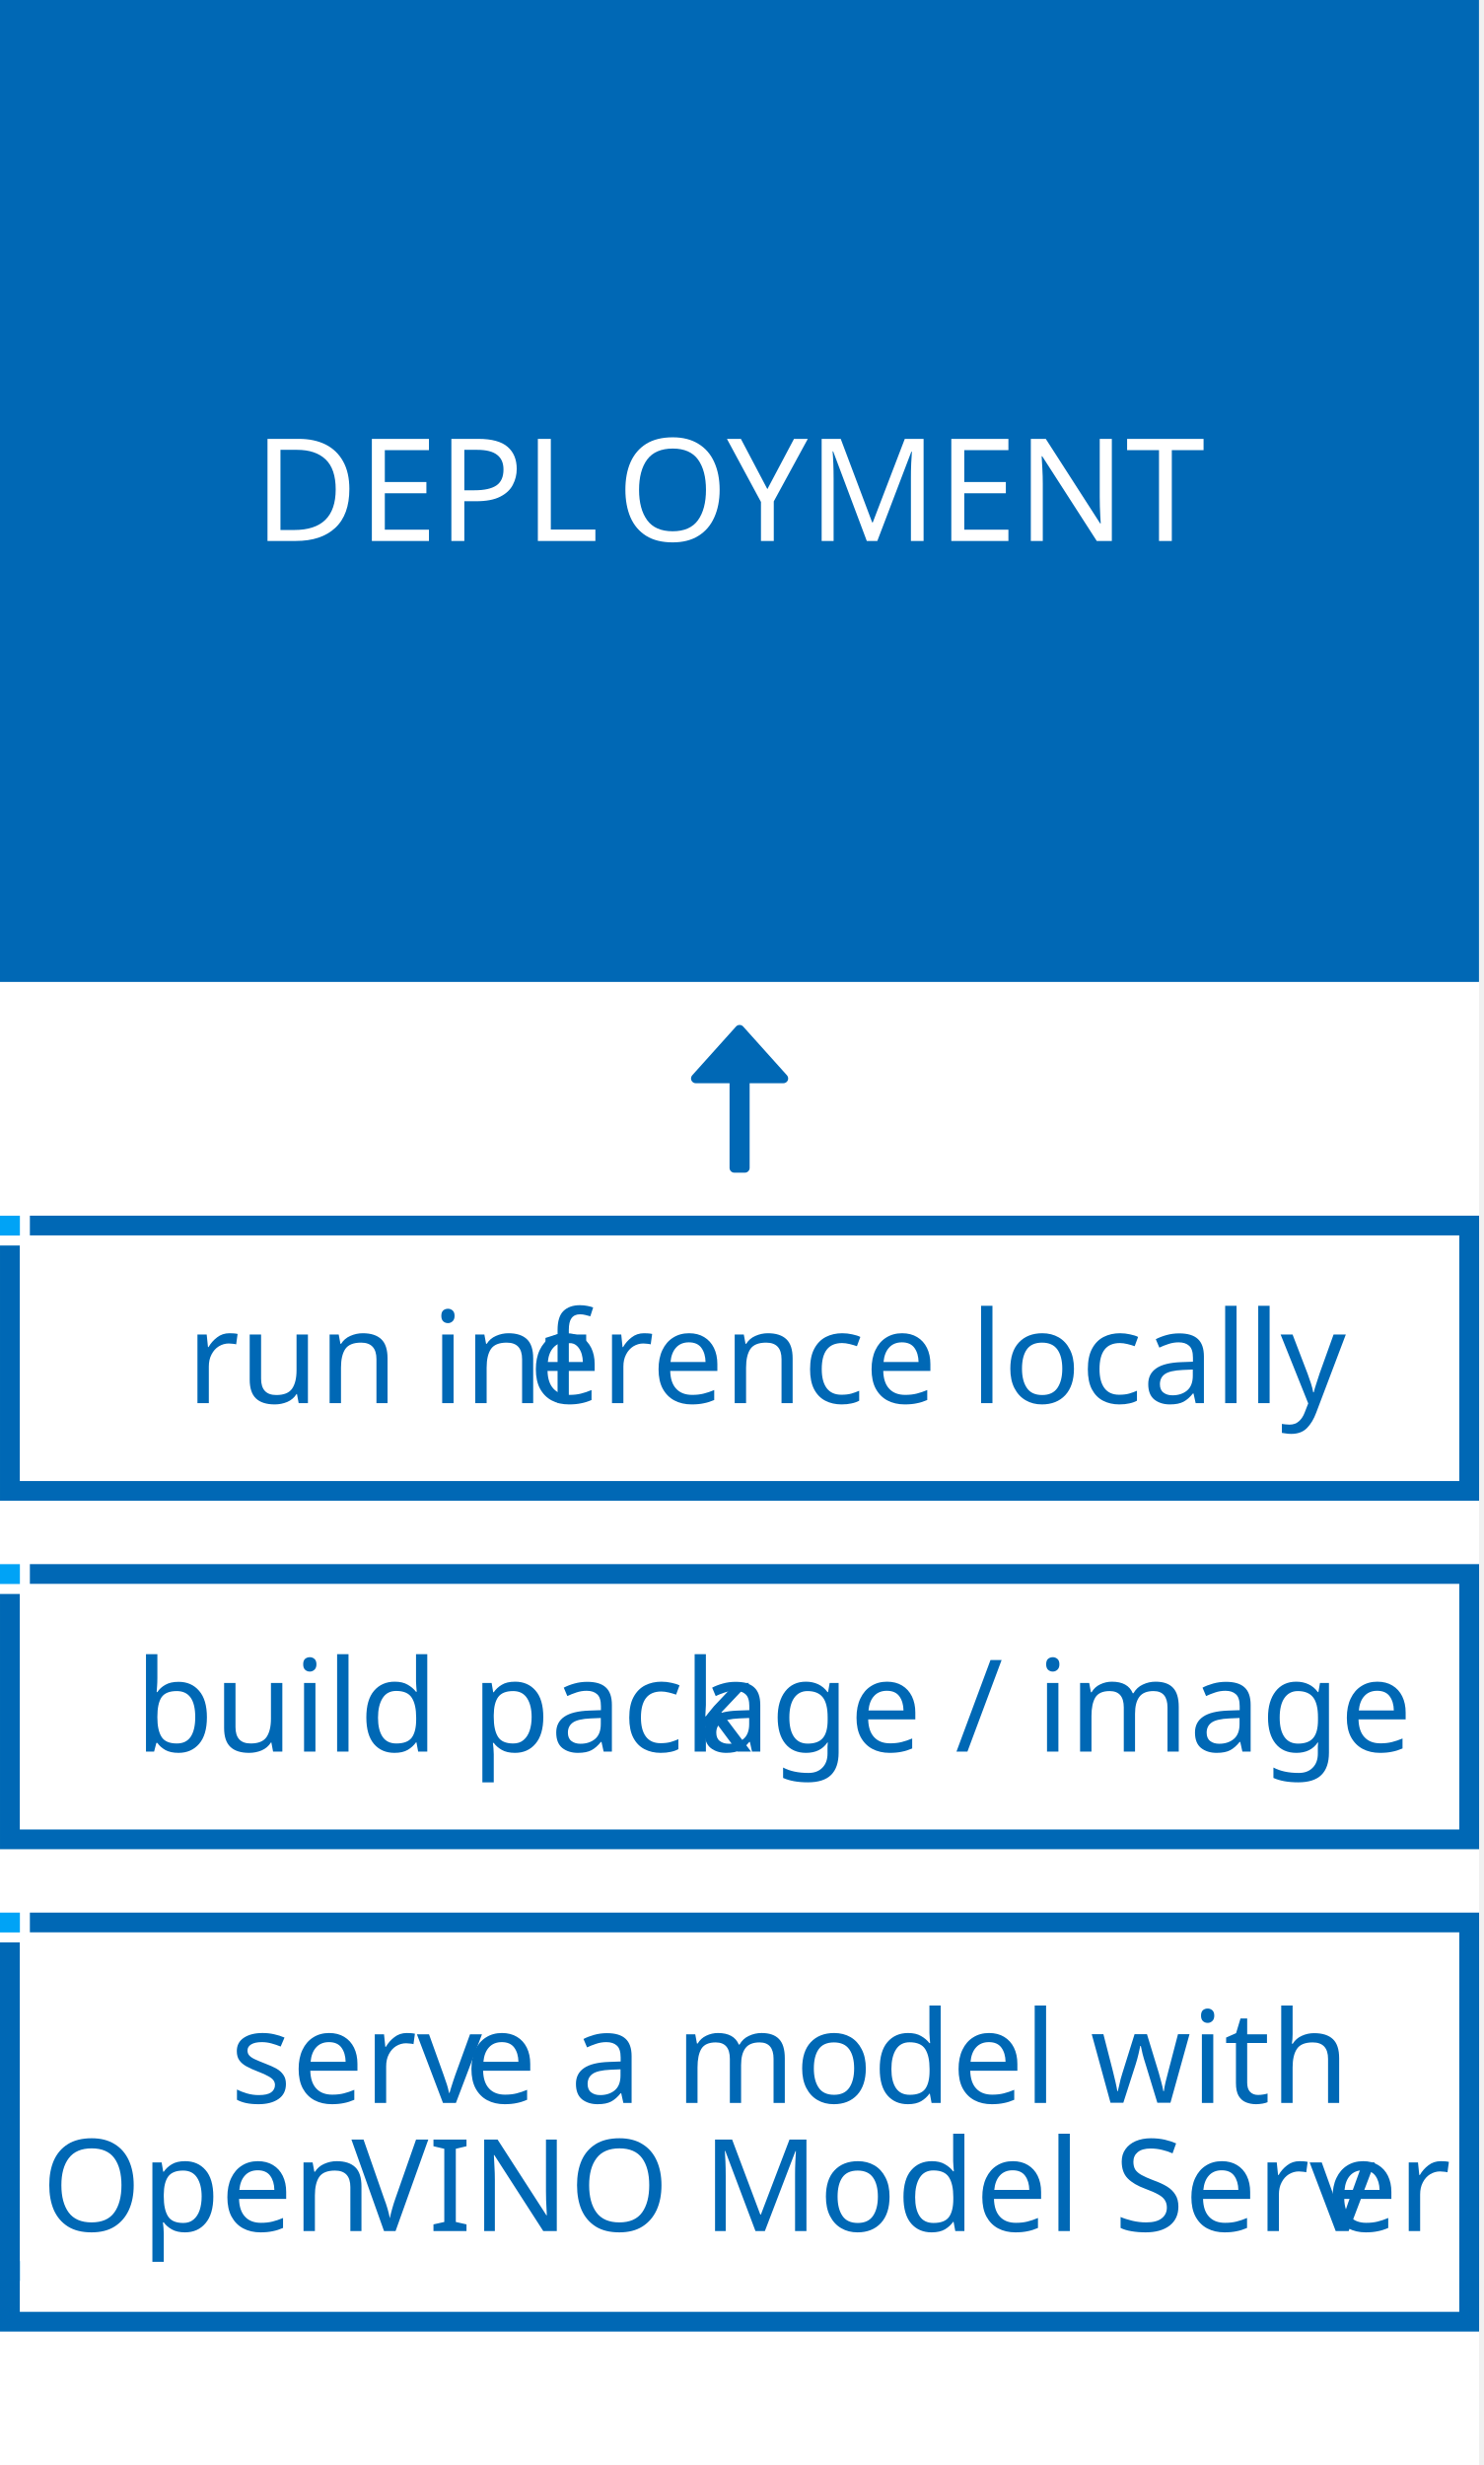
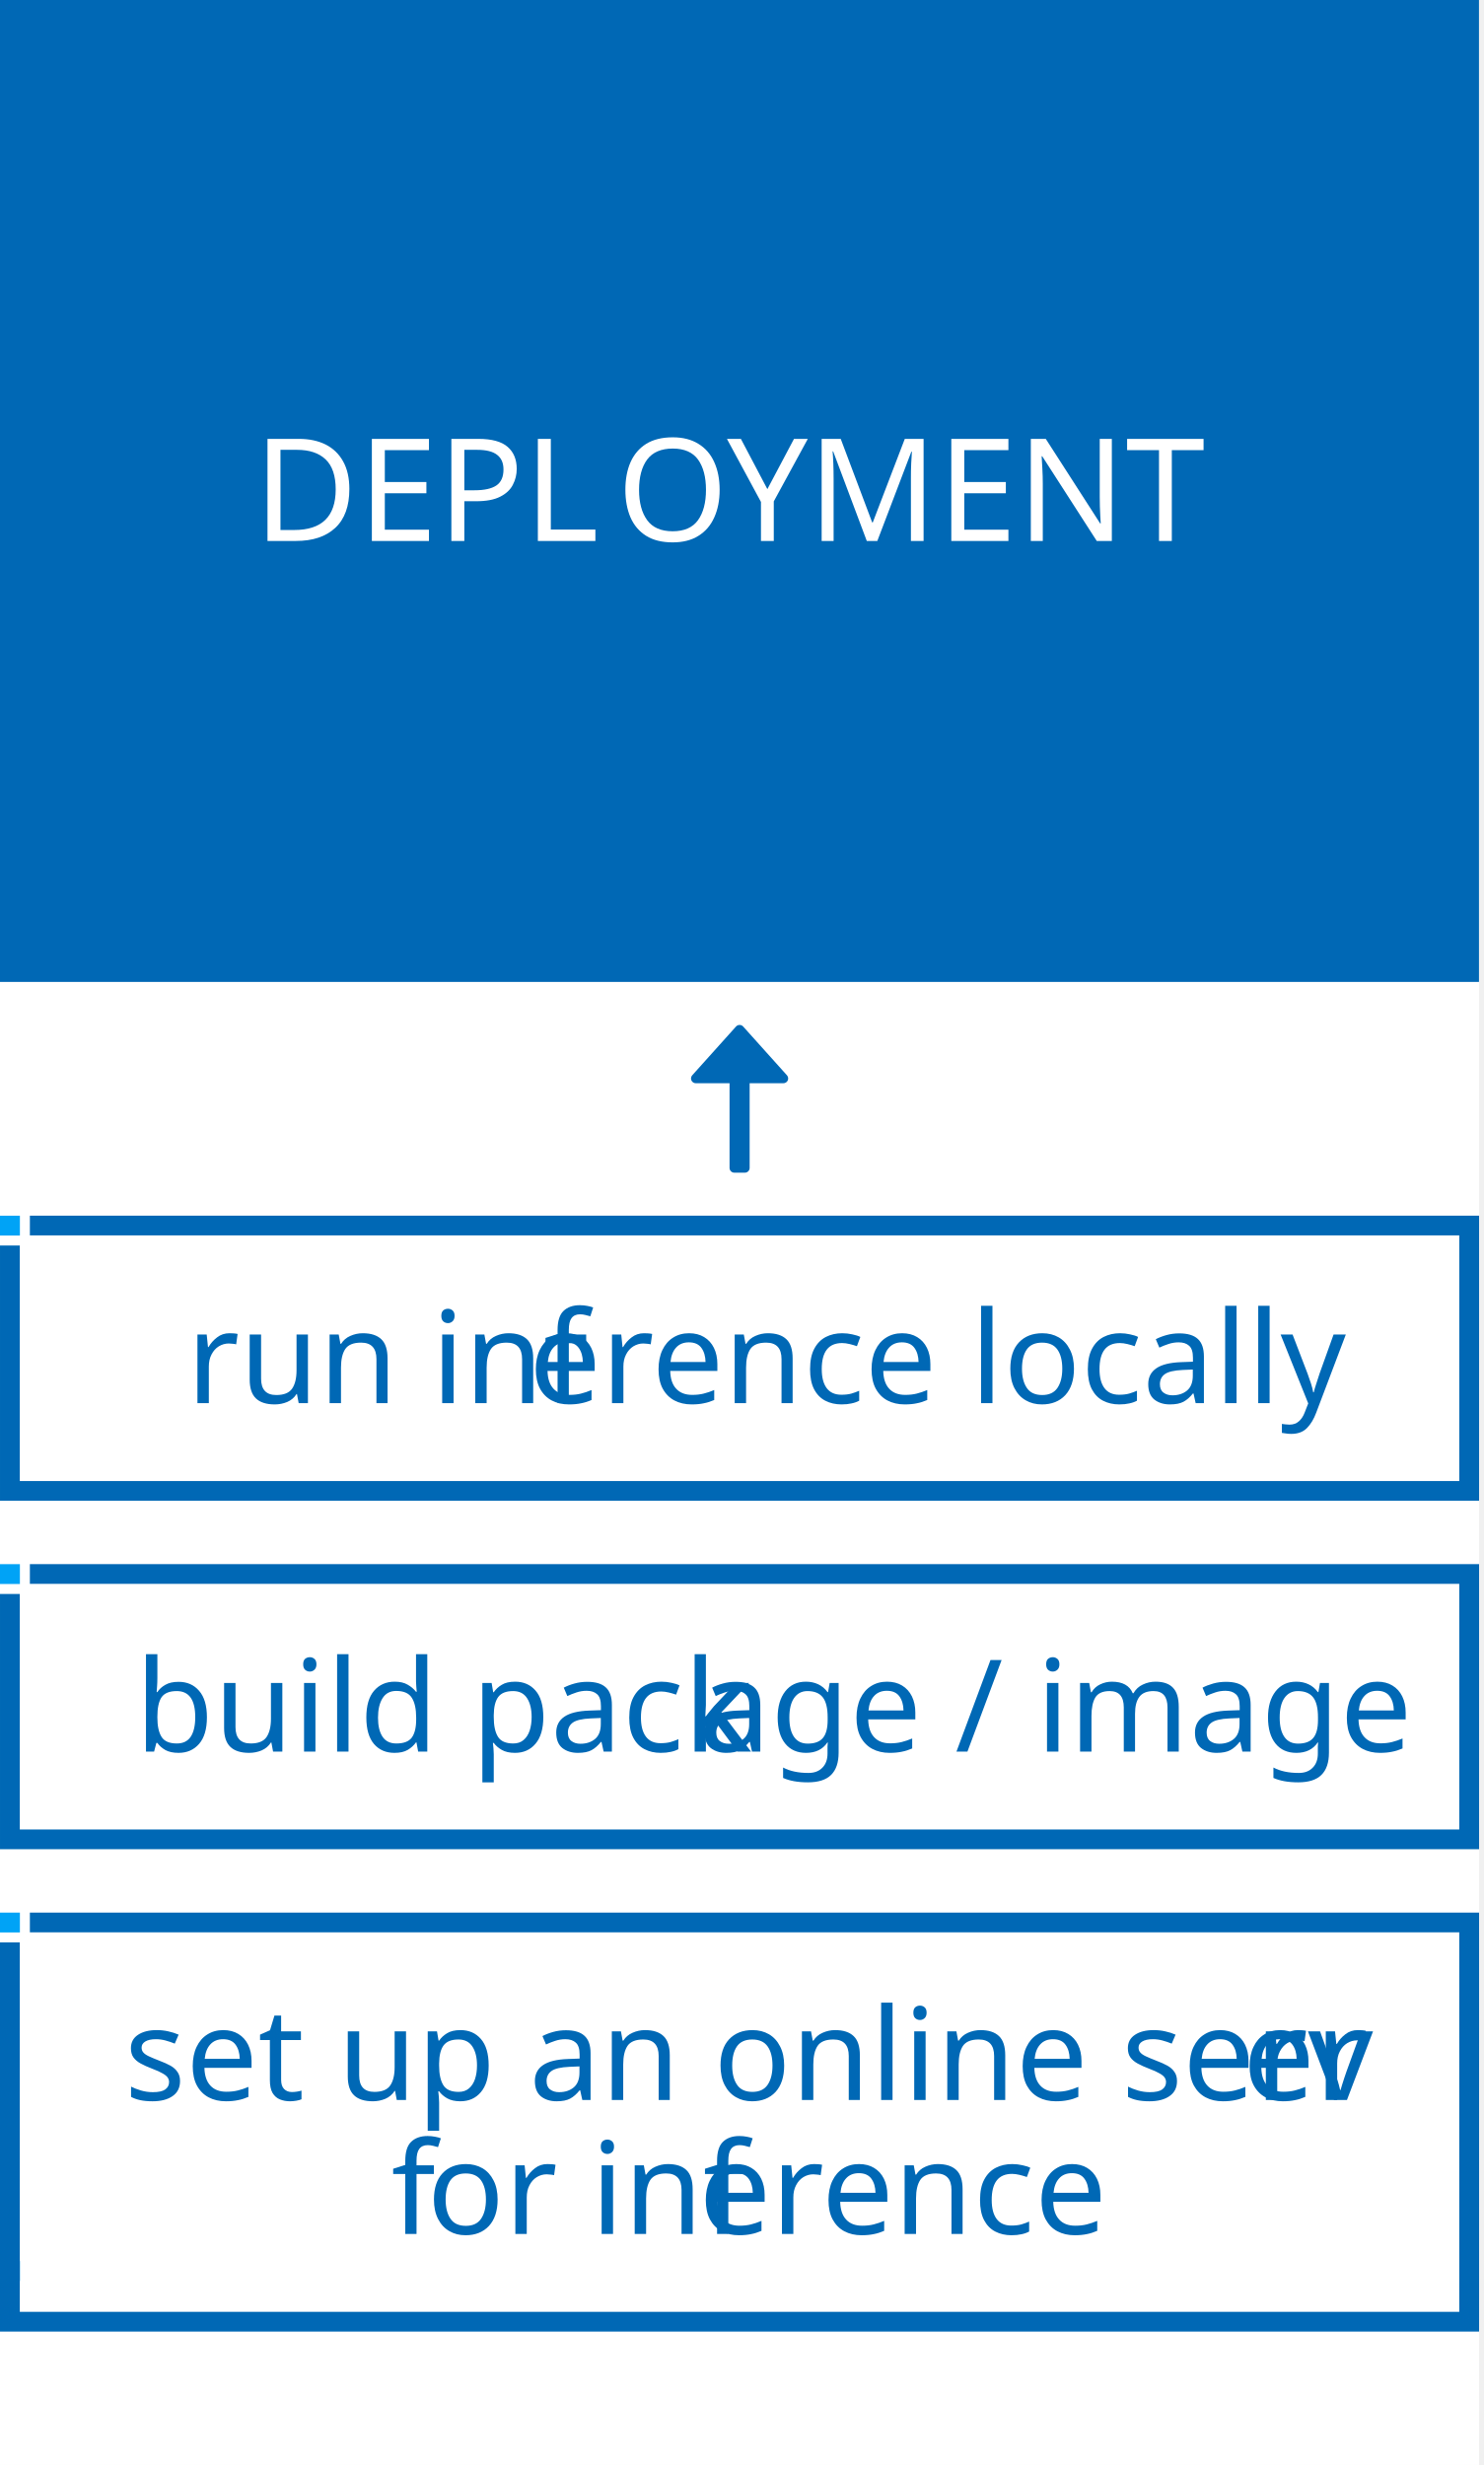
<svg xmlns="http://www.w3.org/2000/svg" width="100%" height="100%" viewBox="0 0 301 500" version="1.1" xml:space="preserve" style="fill-rule:evenodd;clip-rule:evenodd;stroke-linejoin:round;stroke-miterlimit:2;">
  <g transform="matrix(1,0,0,1,-1304,-1386.47)">
    <g id="Artboard3" transform="matrix(1.2405,0,0,1,-4217.7,1302.18)">
      <rect x="3400" y="0" width="1650" height="1199.97" style="fill:none;" />
      <g transform="matrix(0.635691,0,0,2.23727,4371.46,-3971.85)">
        <rect x="125.413" y="1812.98" width="380.444" height="223.486" style="fill:white;" />
      </g>
      <g id="C--btm">
            </g>
      <g id="C--btm1" transform="matrix(0.806126,0,0,1,845.212,48.5296)">
        <g transform="matrix(0.313433,0,0,0.919528,4387.4,165.56)">
          <rect x="273.804" y="280.744" width="12.871" height="4.375" style="fill:rgb(0,163,246);" />
        </g>
        <g transform="matrix(0.313433,0,0,0.919528,4387.4,24.2016)">
          <rect x="273.804" y="280.744" width="12.871" height="4.375" style="fill:rgb(0,163,246);" />
        </g>
        <g transform="matrix(1.00414,0,0,1,4195.29,-5.12162)">
          <path d="M282.818,287.475L575.546,287.475L575.546,345.292L276.783,345.292L276.783,293.518L280.783,293.518L280.783,341.292C313.643,341.292 538.687,341.292 571.546,341.292L571.546,291.475L571.546,291.475L282.818,291.475L282.818,287.475Z" style="fill:rgb(0,104,181);" />
        </g>
        <g transform="matrix(1.84815,0,0,1.84815,3900.85,-263.116)">
          <text x="330.179px" y="315.715px" style="font-family:'IntelOneDisplay-Regular', 'IntelOne Display', sans-serif;font-size:14.068px;fill:rgb(0,104,181);">run inf<tspan x="367.741px 375.394px 379.854px " y="315.715px 315.715px 315.715px ">ere</tspan>nce locally</text>
        </g>
        <g transform="matrix(0.313433,0,0,0.919528,4387.4,94.8808)">
          <rect x="273.804" y="280.744" width="12.871" height="4.375" style="fill:rgb(0,163,246);" />
        </g>
        <g transform="matrix(1.00414,0,0,1,4195.29,65.5576)">
          <path d="M282.818,287.475L575.546,287.475L575.546,345.292L276.783,345.292L276.783,293.518L280.783,293.518L280.783,341.292C313.643,341.292 538.687,341.292 571.546,341.292L571.546,291.475L571.546,291.475L282.818,291.475L282.818,287.475Z" style="fill:rgb(0,104,181);" />
        </g>
        <g transform="matrix(1.84815,0,0,1.84815,3900.85,-192.437)">
          <text x="324.531px" y="315.715px" style="font-family:'IntelOneDisplay-Regular', 'IntelOne Display', sans-serif;font-size:14.068px;fill:rgb(0,104,181);">build pack<tspan x="386.388px " y="315.715px ">a</tspan>ge / image</text>
        </g>
        <g transform="matrix(0.313433,0,0,0.919528,4387.4,236.239)">
          <rect x="273.804" y="280.744" width="12.871" height="4.375" style="fill:rgb(0,163,246);" />
        </g>
        <g transform="matrix(1.00414,0,0,1,4195.29,136.237)">
          <path d="M282.818,287.475L575.546,287.475L575.546,372.455L276.783,372.455L276.783,293.518L280.783,293.518L280.783,368.455L571.546,368.455L571.546,291.475L571.546,291.475L282.818,291.475L282.818,287.475Z" style="fill:rgb(0,104,181);" />
        </g>
        <g transform="matrix(1.84815,0,0,1.84815,3900.85,-121.758)">
-           <text x="334.97px" y="316.03px" style="font-family:'IntelOneDisplay-Regular', 'IntelOne Display', sans-serif;font-size:14.068px;fill:rgb(0,104,181);">serv<tspan x="360.672px " y="316.03px ">e</tspan> a model with</text>
-           <text x="314.247px" y="330.098px" style="font-family:'IntelOneDisplay-Regular', 'IntelOne Display', sans-serif;font-size:14.068px;fill:rgb(0,104,181);">Open<tspan x="348.264px " y="330.098px ">V</tspan>INO Model Serv<tspan x="455.181px " y="330.098px ">e</tspan>r</text>
+           <text x="323.349px" y="315.711px" style="font-family:'IntelOneDisplay-Regular', 'IntelOne Display', sans-serif;font-size:14.068px;fill:rgb(0,104,181);">set up an online serv<tspan x="446.079px " y="315.711px ">e</tspan>r</text>
+           <text x="352.646px" y="330.416px" style="font-family:'IntelOneDisplay-Regular', 'IntelOne Display', sans-serif;font-size:14.068px;fill:rgb(0,104,181);">f<tspan x="356.557px " y="330.416px ">o</tspan>r inf<tspan x="386.396px 394.049px 398.508px " y="330.416px 330.416px 330.416px ">ere</tspan>nce</text>
        </g>
        <g transform="matrix(1.35603e-17,0.220543,-0.291238,1.77597e-17,4670.89,239.708)">
          <path d="M71.526,170.644L71.526,194.149C71.526,195.463 70.511,196.654 68.934,197.191C67.357,197.727 65.512,197.509 64.224,196.633C52.154,188.426 28.469,172.322 19.381,166.143C18.447,165.508 17.913,164.601 17.913,163.648C17.913,162.695 18.447,161.787 19.381,161.152C28.469,154.973 52.154,138.87 64.224,130.663C65.512,129.787 67.357,129.569 68.934,130.105C70.511,130.642 71.526,131.833 71.526,133.146L71.526,156.652L149.412,156.652C151.832,156.652 153.794,158.143 153.794,159.983C153.794,162.199 153.794,165.097 153.794,167.312C153.794,169.152 151.832,170.644 149.412,170.644C123.816,170.644 71.526,170.644 71.526,170.644Z" style="fill:rgb(0,104,181);" />
        </g>
      </g>
      <g id="C-onhover">
            </g>
      <g id="C-norm" transform="matrix(0.809463,0,0,1,829.701,48.5296)">
        <g transform="matrix(1.1674,0,0,0.77827,363.448,-0.00974012)">
          <rect x="3521.05" y="45.956" width="255.921" height="255.921" style="fill:rgb(0,104,181);" />
        </g>
        <g transform="matrix(1.84054,0,0,1.84815,3904.95,-508.736)">
          <text x="336.983px" y="353.991px" style="font-family:'IntelOneDisplay-Regular', 'IntelOne Display', sans-serif;font-size:15.691px;fill:white;">DEPL<tspan x="376.823px 388.184px " y="353.991px 353.991px ">OY</tspan>MENT</text>
        </g>
      </g>
      <g id="B--btm">
            </g>
      <g id="B--btm1">
            </g>
      <g id="B-onhover">
            </g>
      <g id="B-norm">
            </g>
      <g id="A--btm">
            </g>
      <g id="A--btm1">
            </g>
      <g id="A-onhover">
            </g>
      <g id="A-norm">
            </g>
    </g>
  </g>
</svg>
